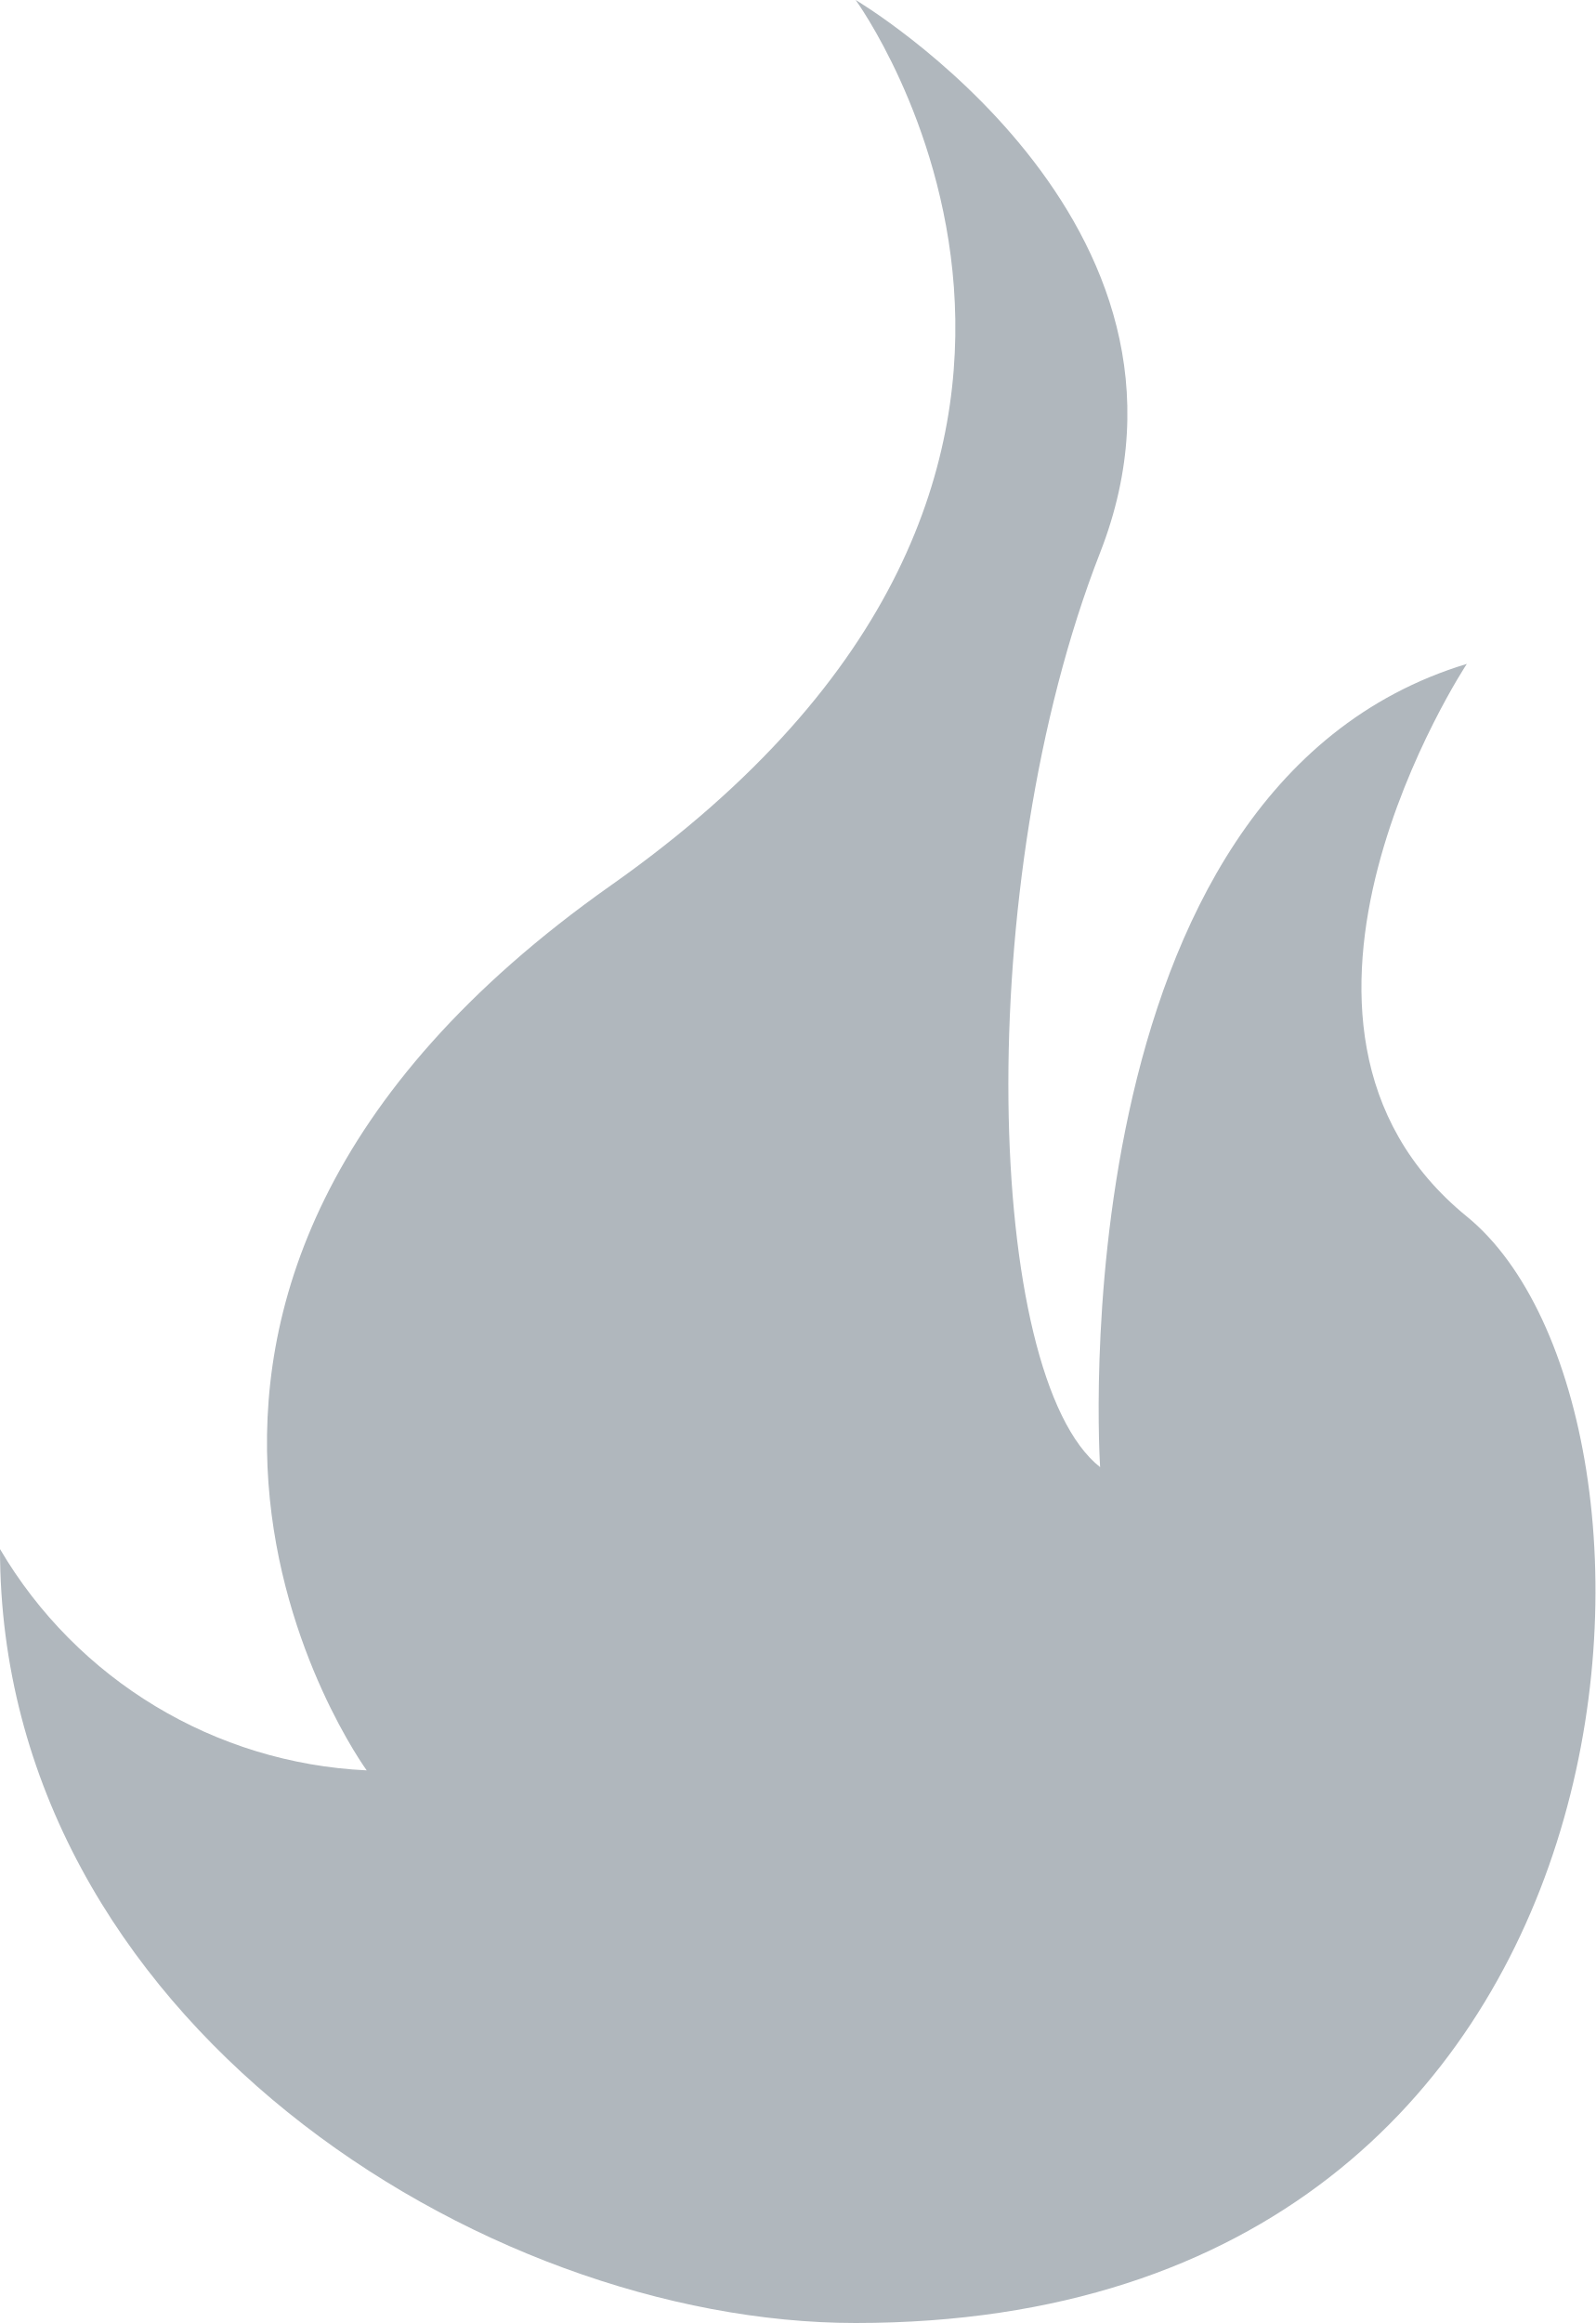
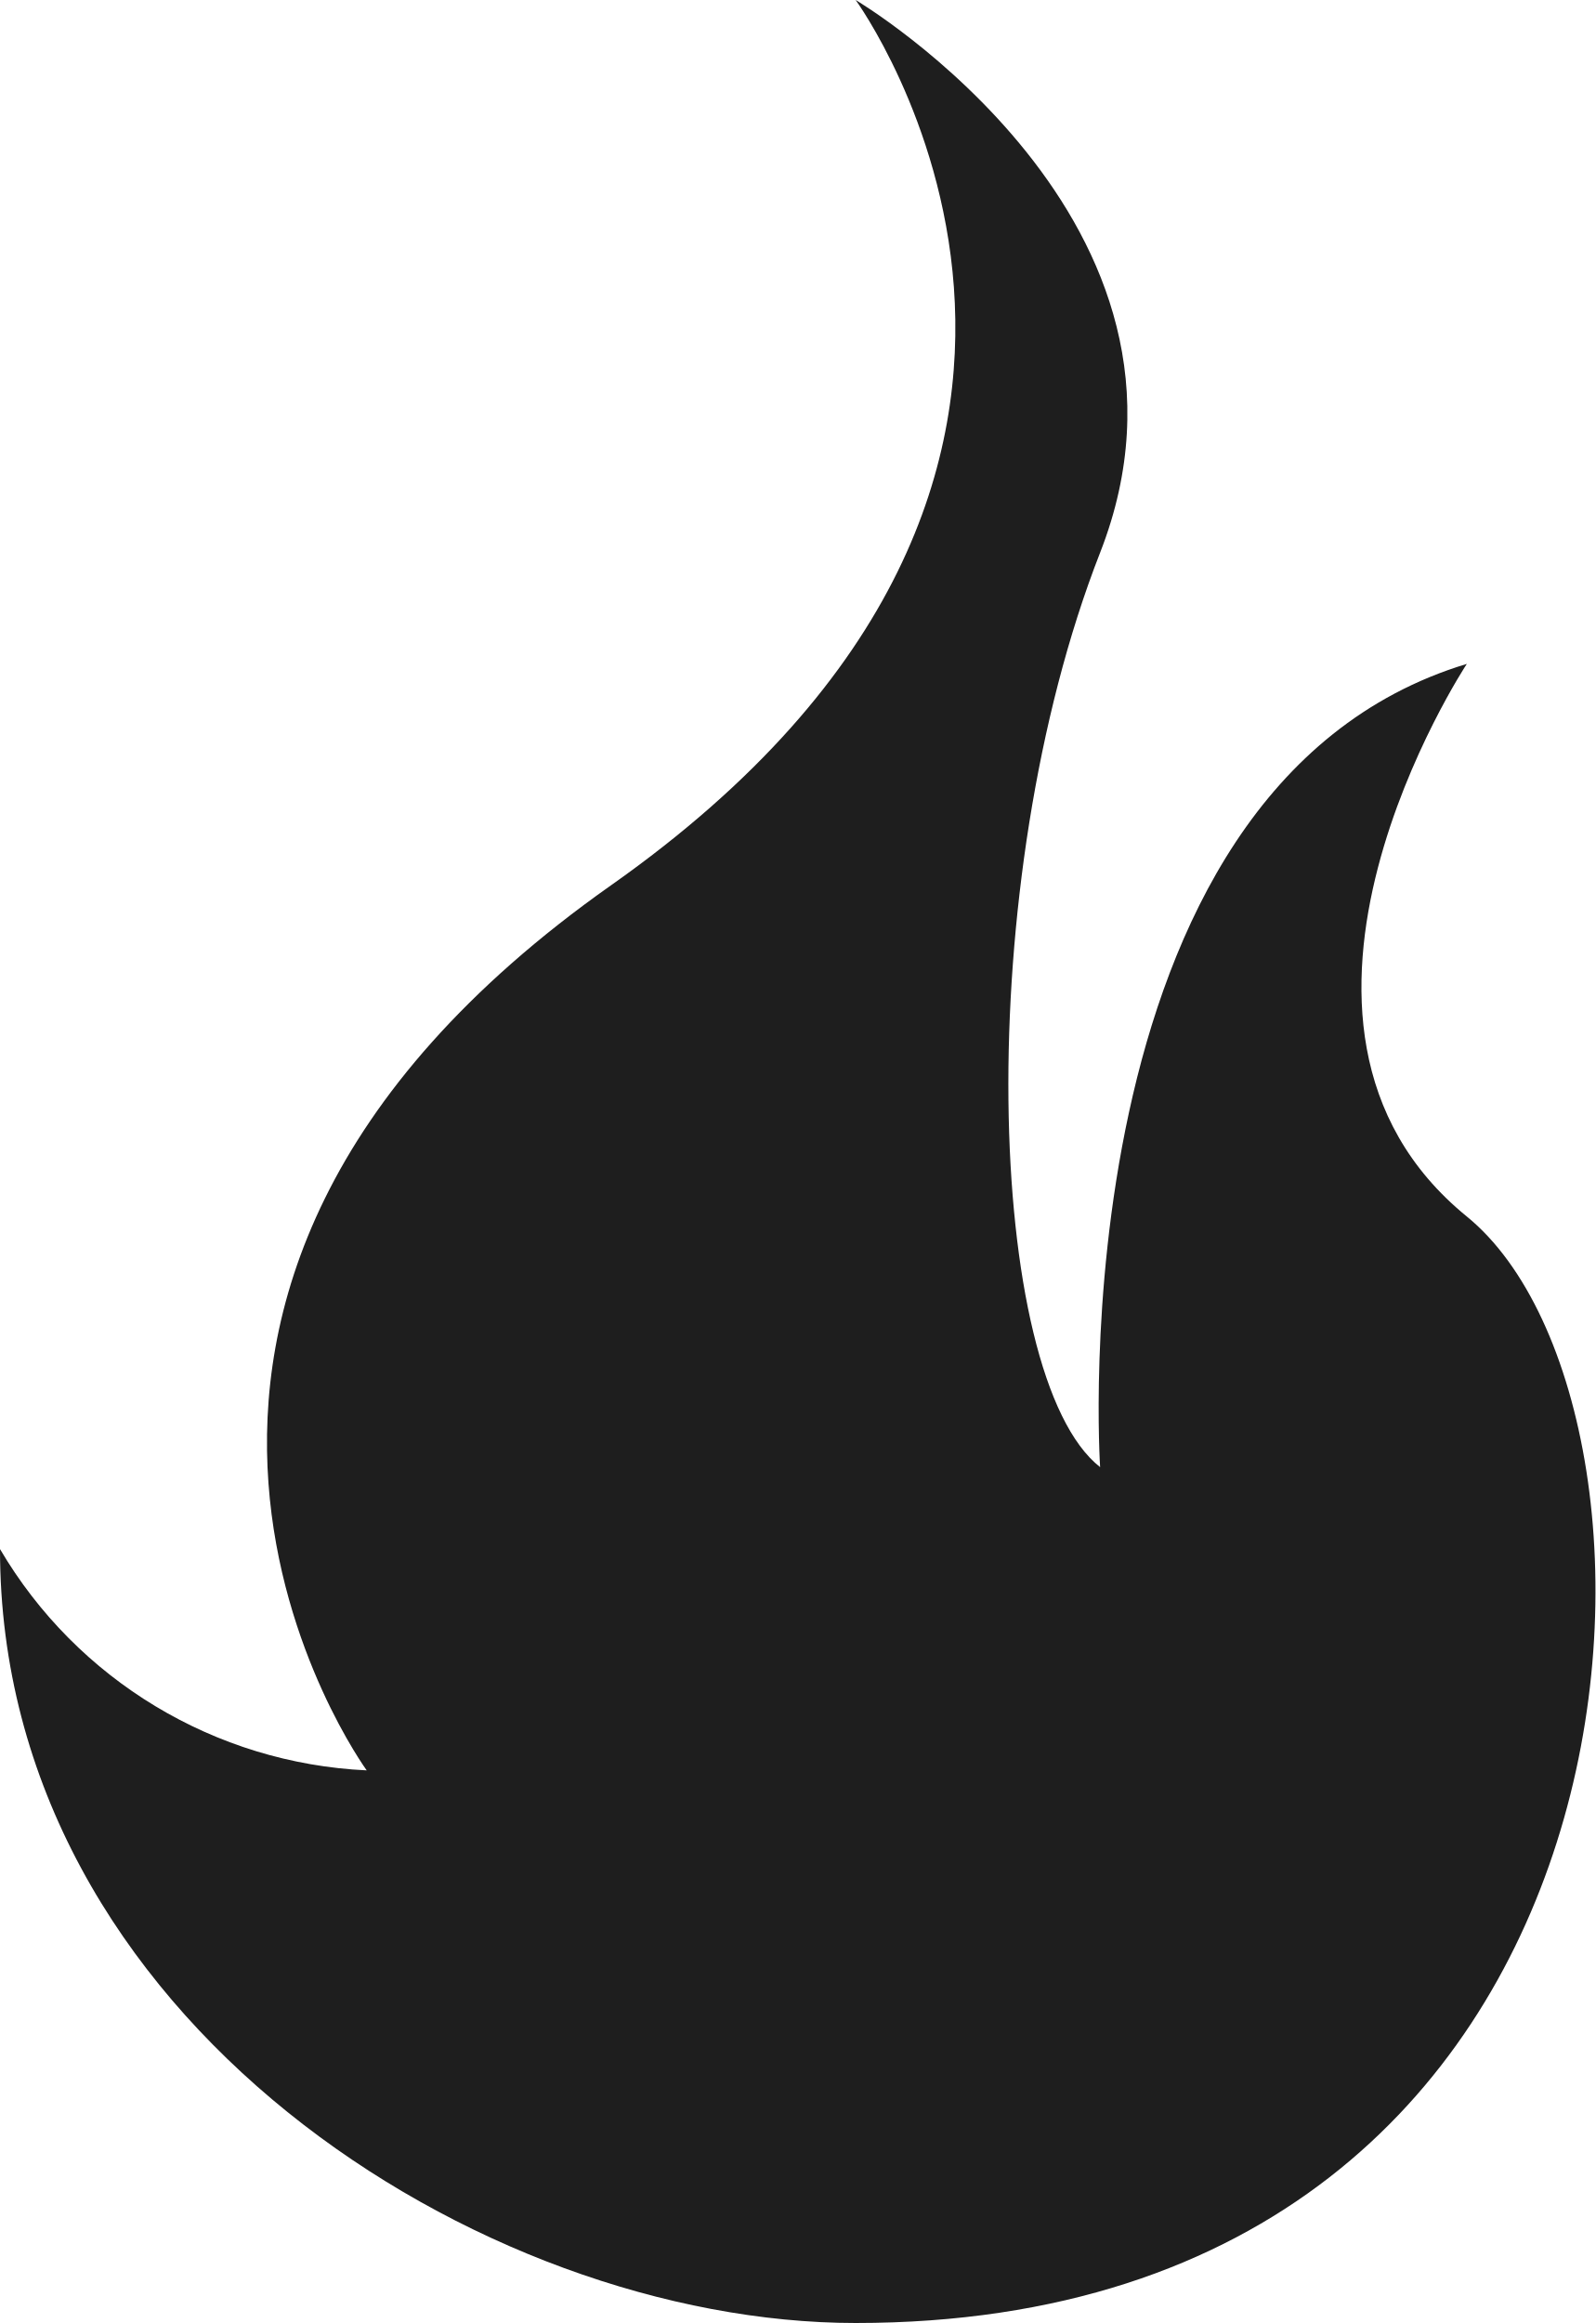
<svg xmlns="http://www.w3.org/2000/svg" viewBox="0 0 13.05 19" class="ddbc-svg ddbc-damage-type-icon__img ddbc-damage-type-icon__img--fire">
-   <path fill="#b0b7bd" d="M7,19c-3.06,0-7-2.49-7-6.33a3.68,3.68,0,0,0,3,1.81S.19,10.63,5,7.24,7,0,7,0s3.06,1.81,2,4.52S8.06,11.26,9,12c0,0-.37-5.55,3-6.57,0,0-1.94,2.94,0,4.52S13.69,19,7,19Z" />
+   <path fill="#1e1e1e" d="M7,19c-3.06,0-7-2.49-7-6.33a3.68,3.68,0,0,0,3,1.81S.19,10.63,5,7.24,7,0,7,0s3.06,1.81,2,4.52S8.06,11.26,9,12c0,0-.37-5.55,3-6.57,0,0-1.94,2.94,0,4.52S13.69,19,7,19Z" />
</svg>
